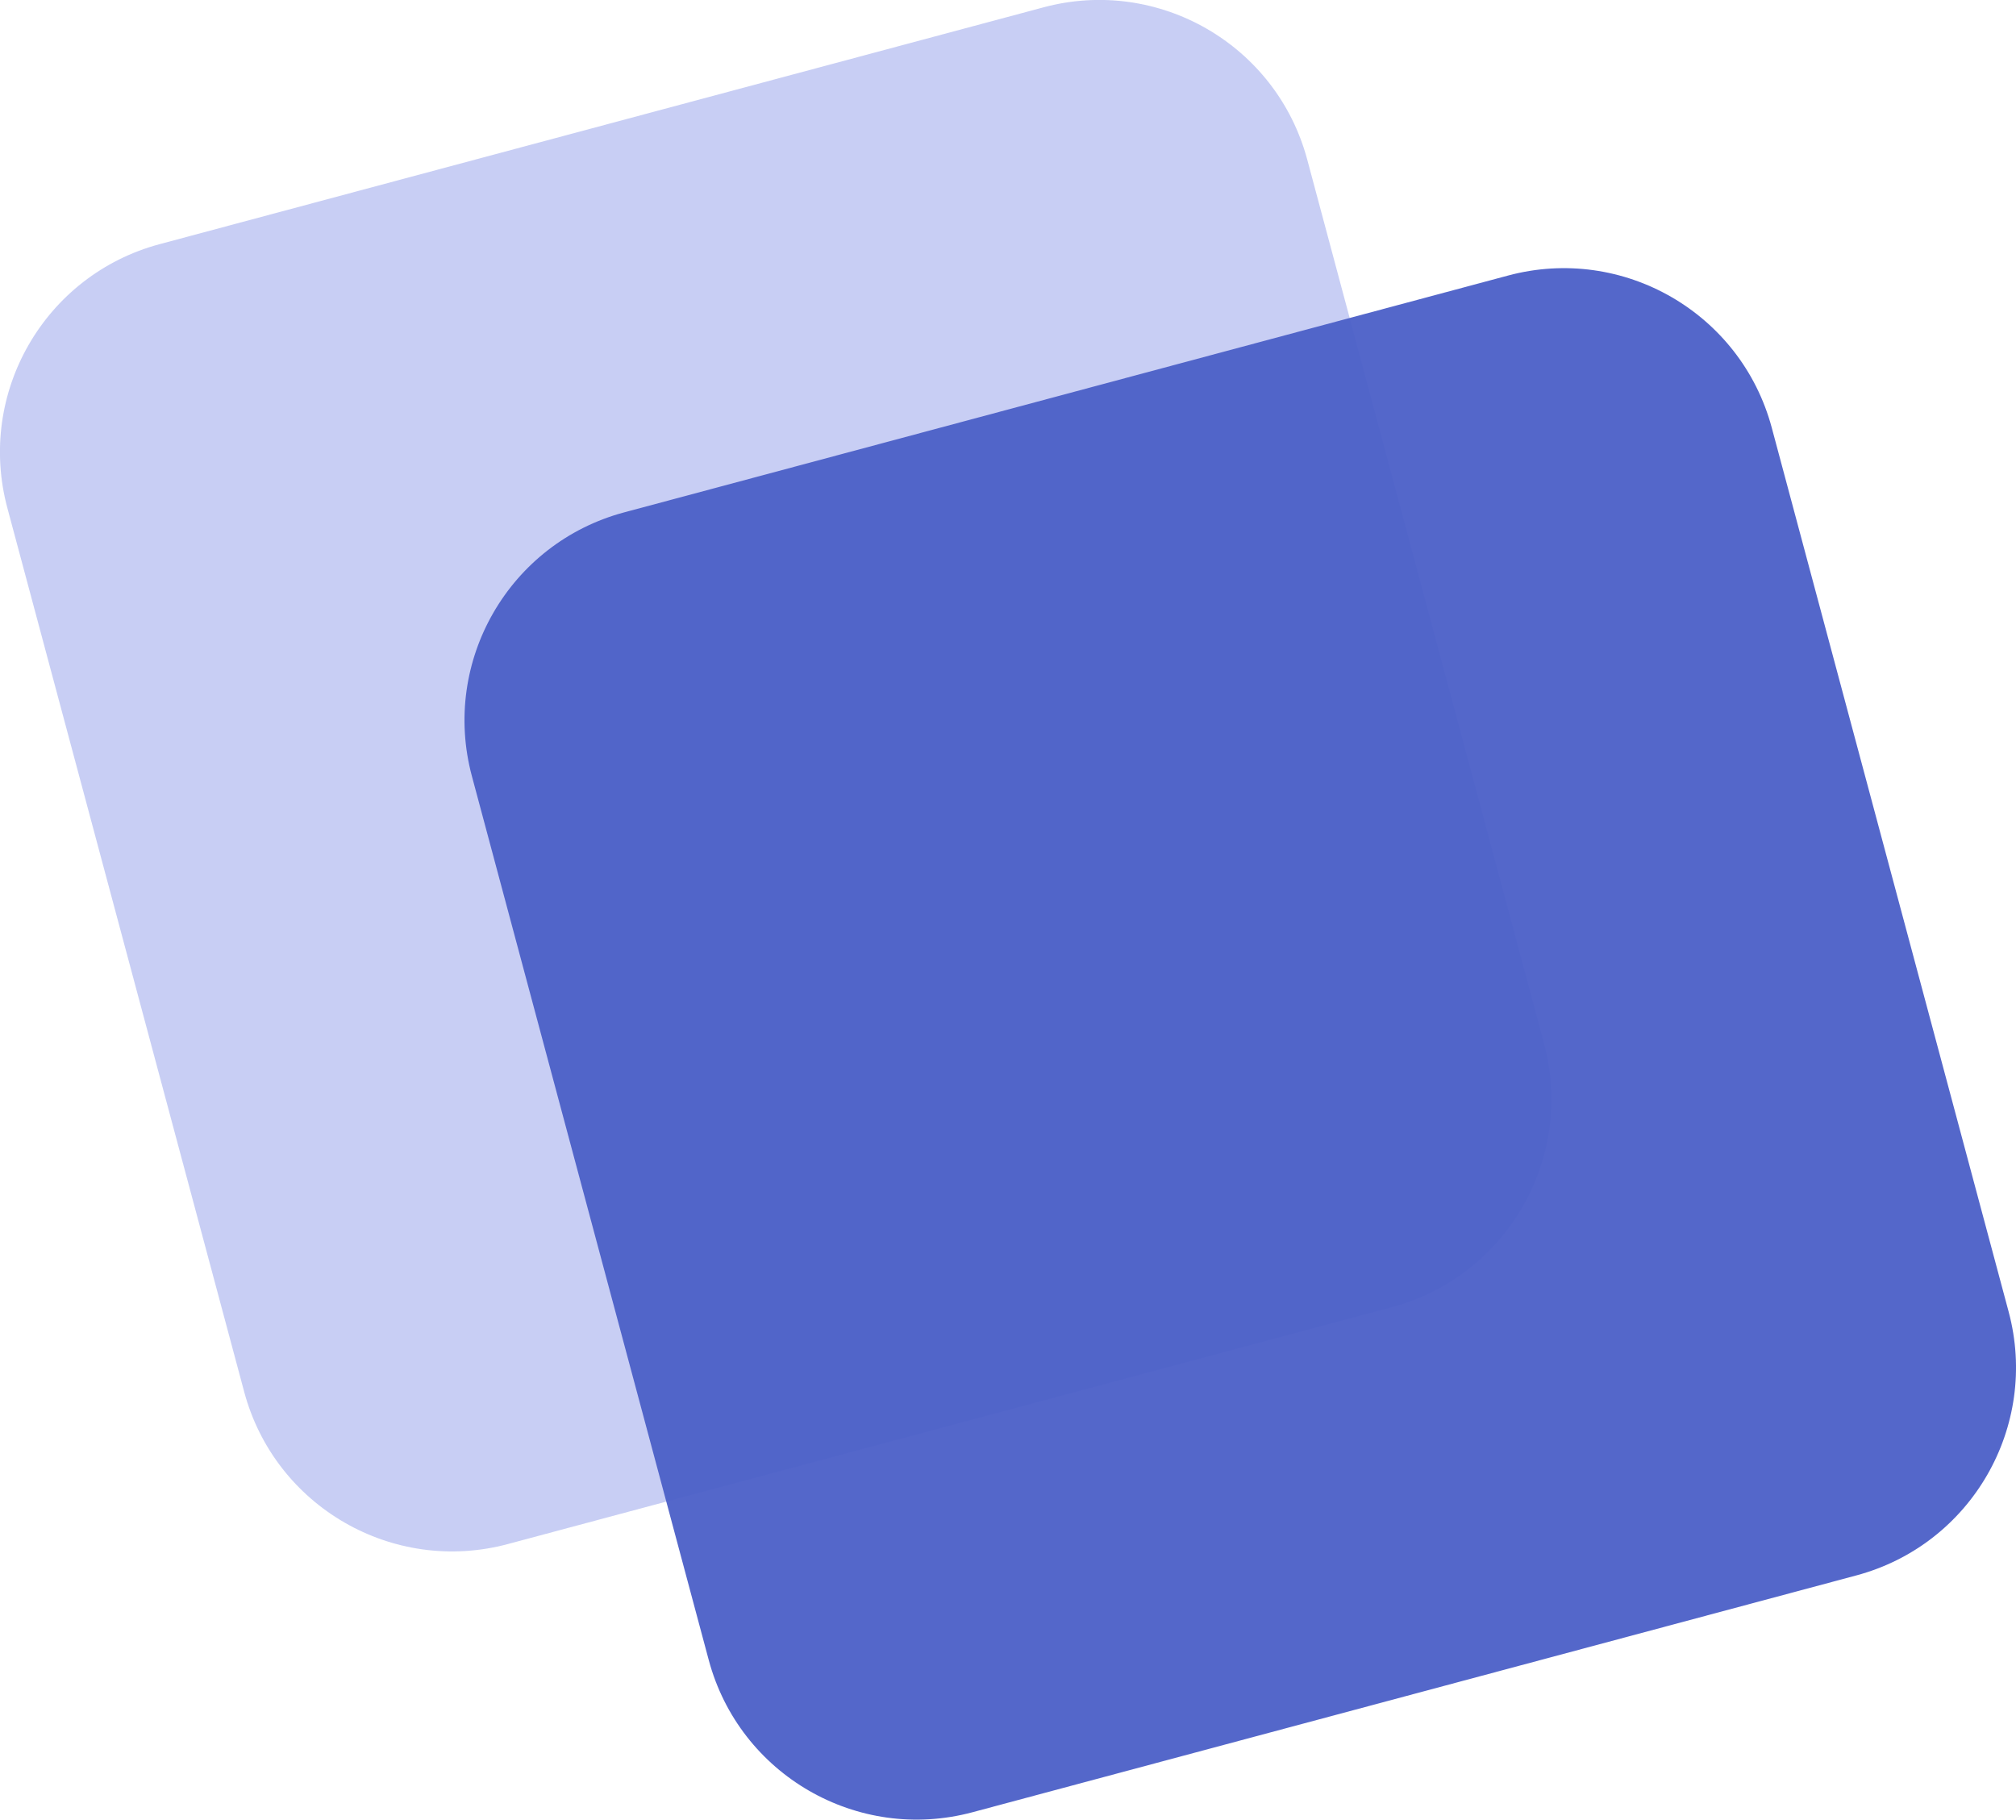
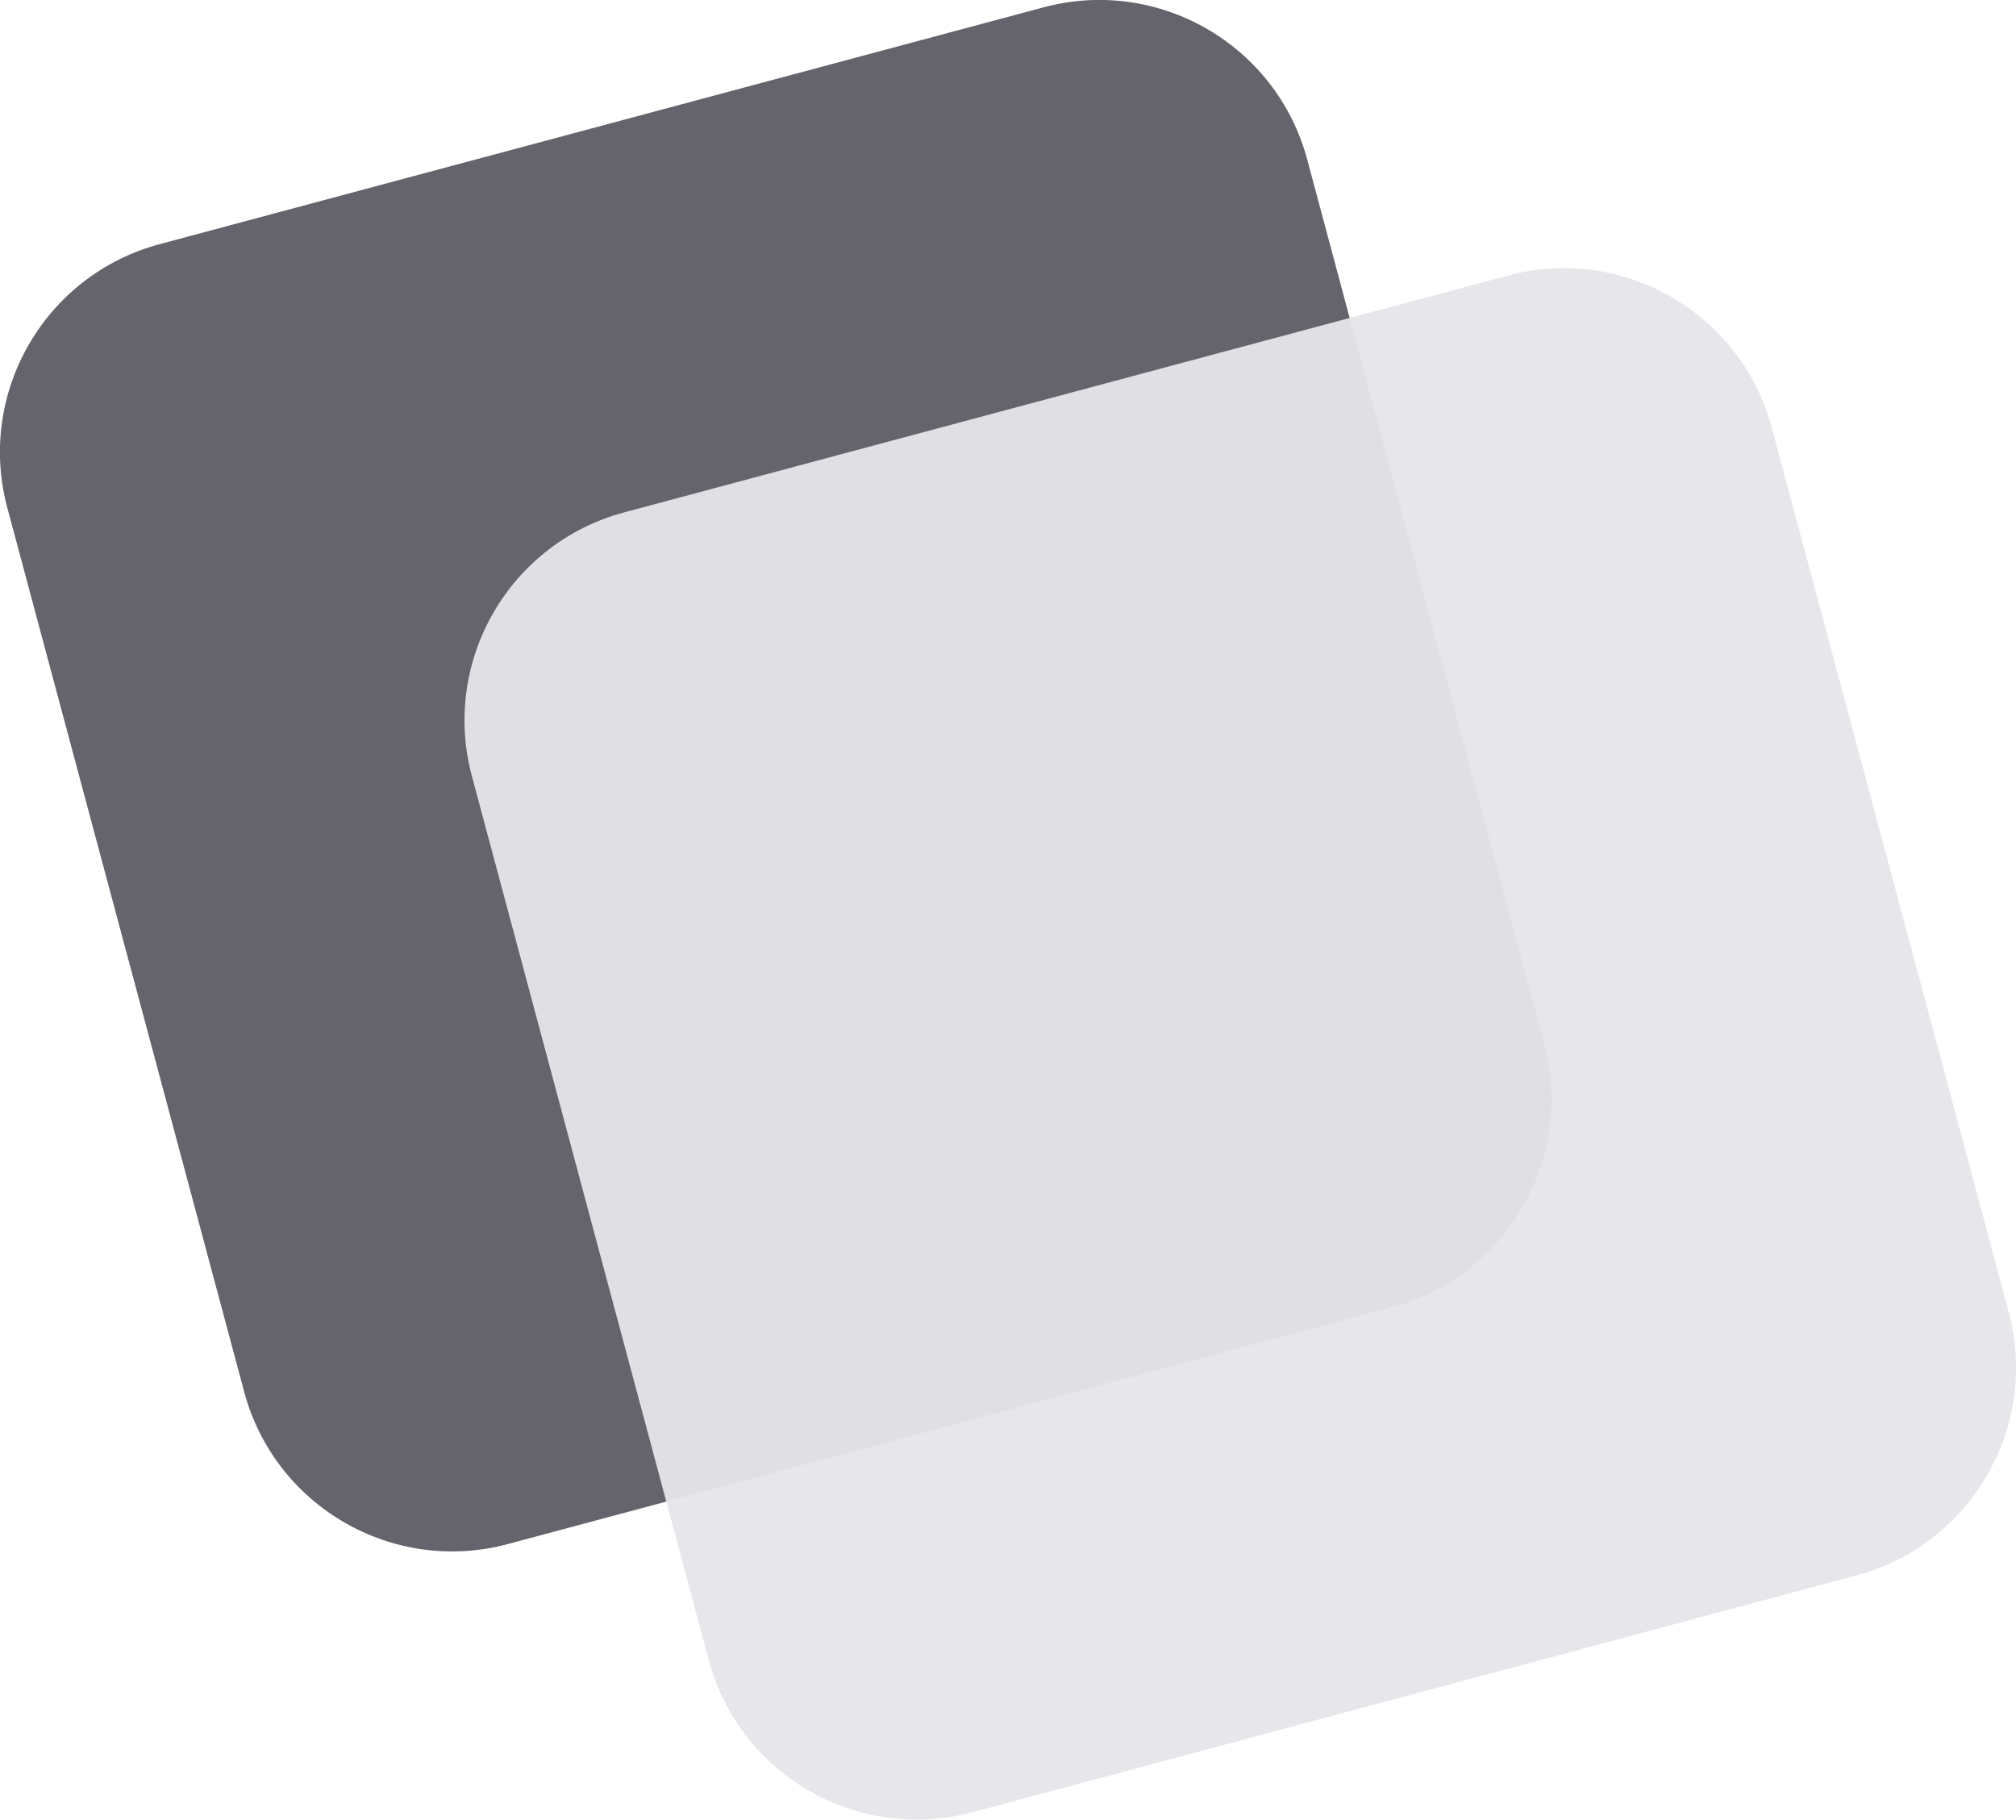
<svg xmlns="http://www.w3.org/2000/svg" viewBox="4.899 6.899 37.451 33.803" fill="none">
-   <rect opacity="0.85" x="28.148" y="6" width="25" height="25" rx="4" transform="rotate(75 28.1481 6)" fill="#BEC6F2" />
-   <rect opacity="0.95" x="36.778" y="10.983" width="25" height="25" rx="4" transform="rotate(75 36.7783 10.9827)" fill="#4C5FC7" />
+   <rect opacity="0.85" x="28.148" y="6" width="25" height="25" rx="4" transform="rotate(75 28.1481 6)" fill="#4A4852" />
+   <rect opacity="0.95" x="36.778" y="10.983" width="25" height="25" rx="4" transform="rotate(75 36.7783 10.9827)" fill="#E6E5EA" />
</svg>
